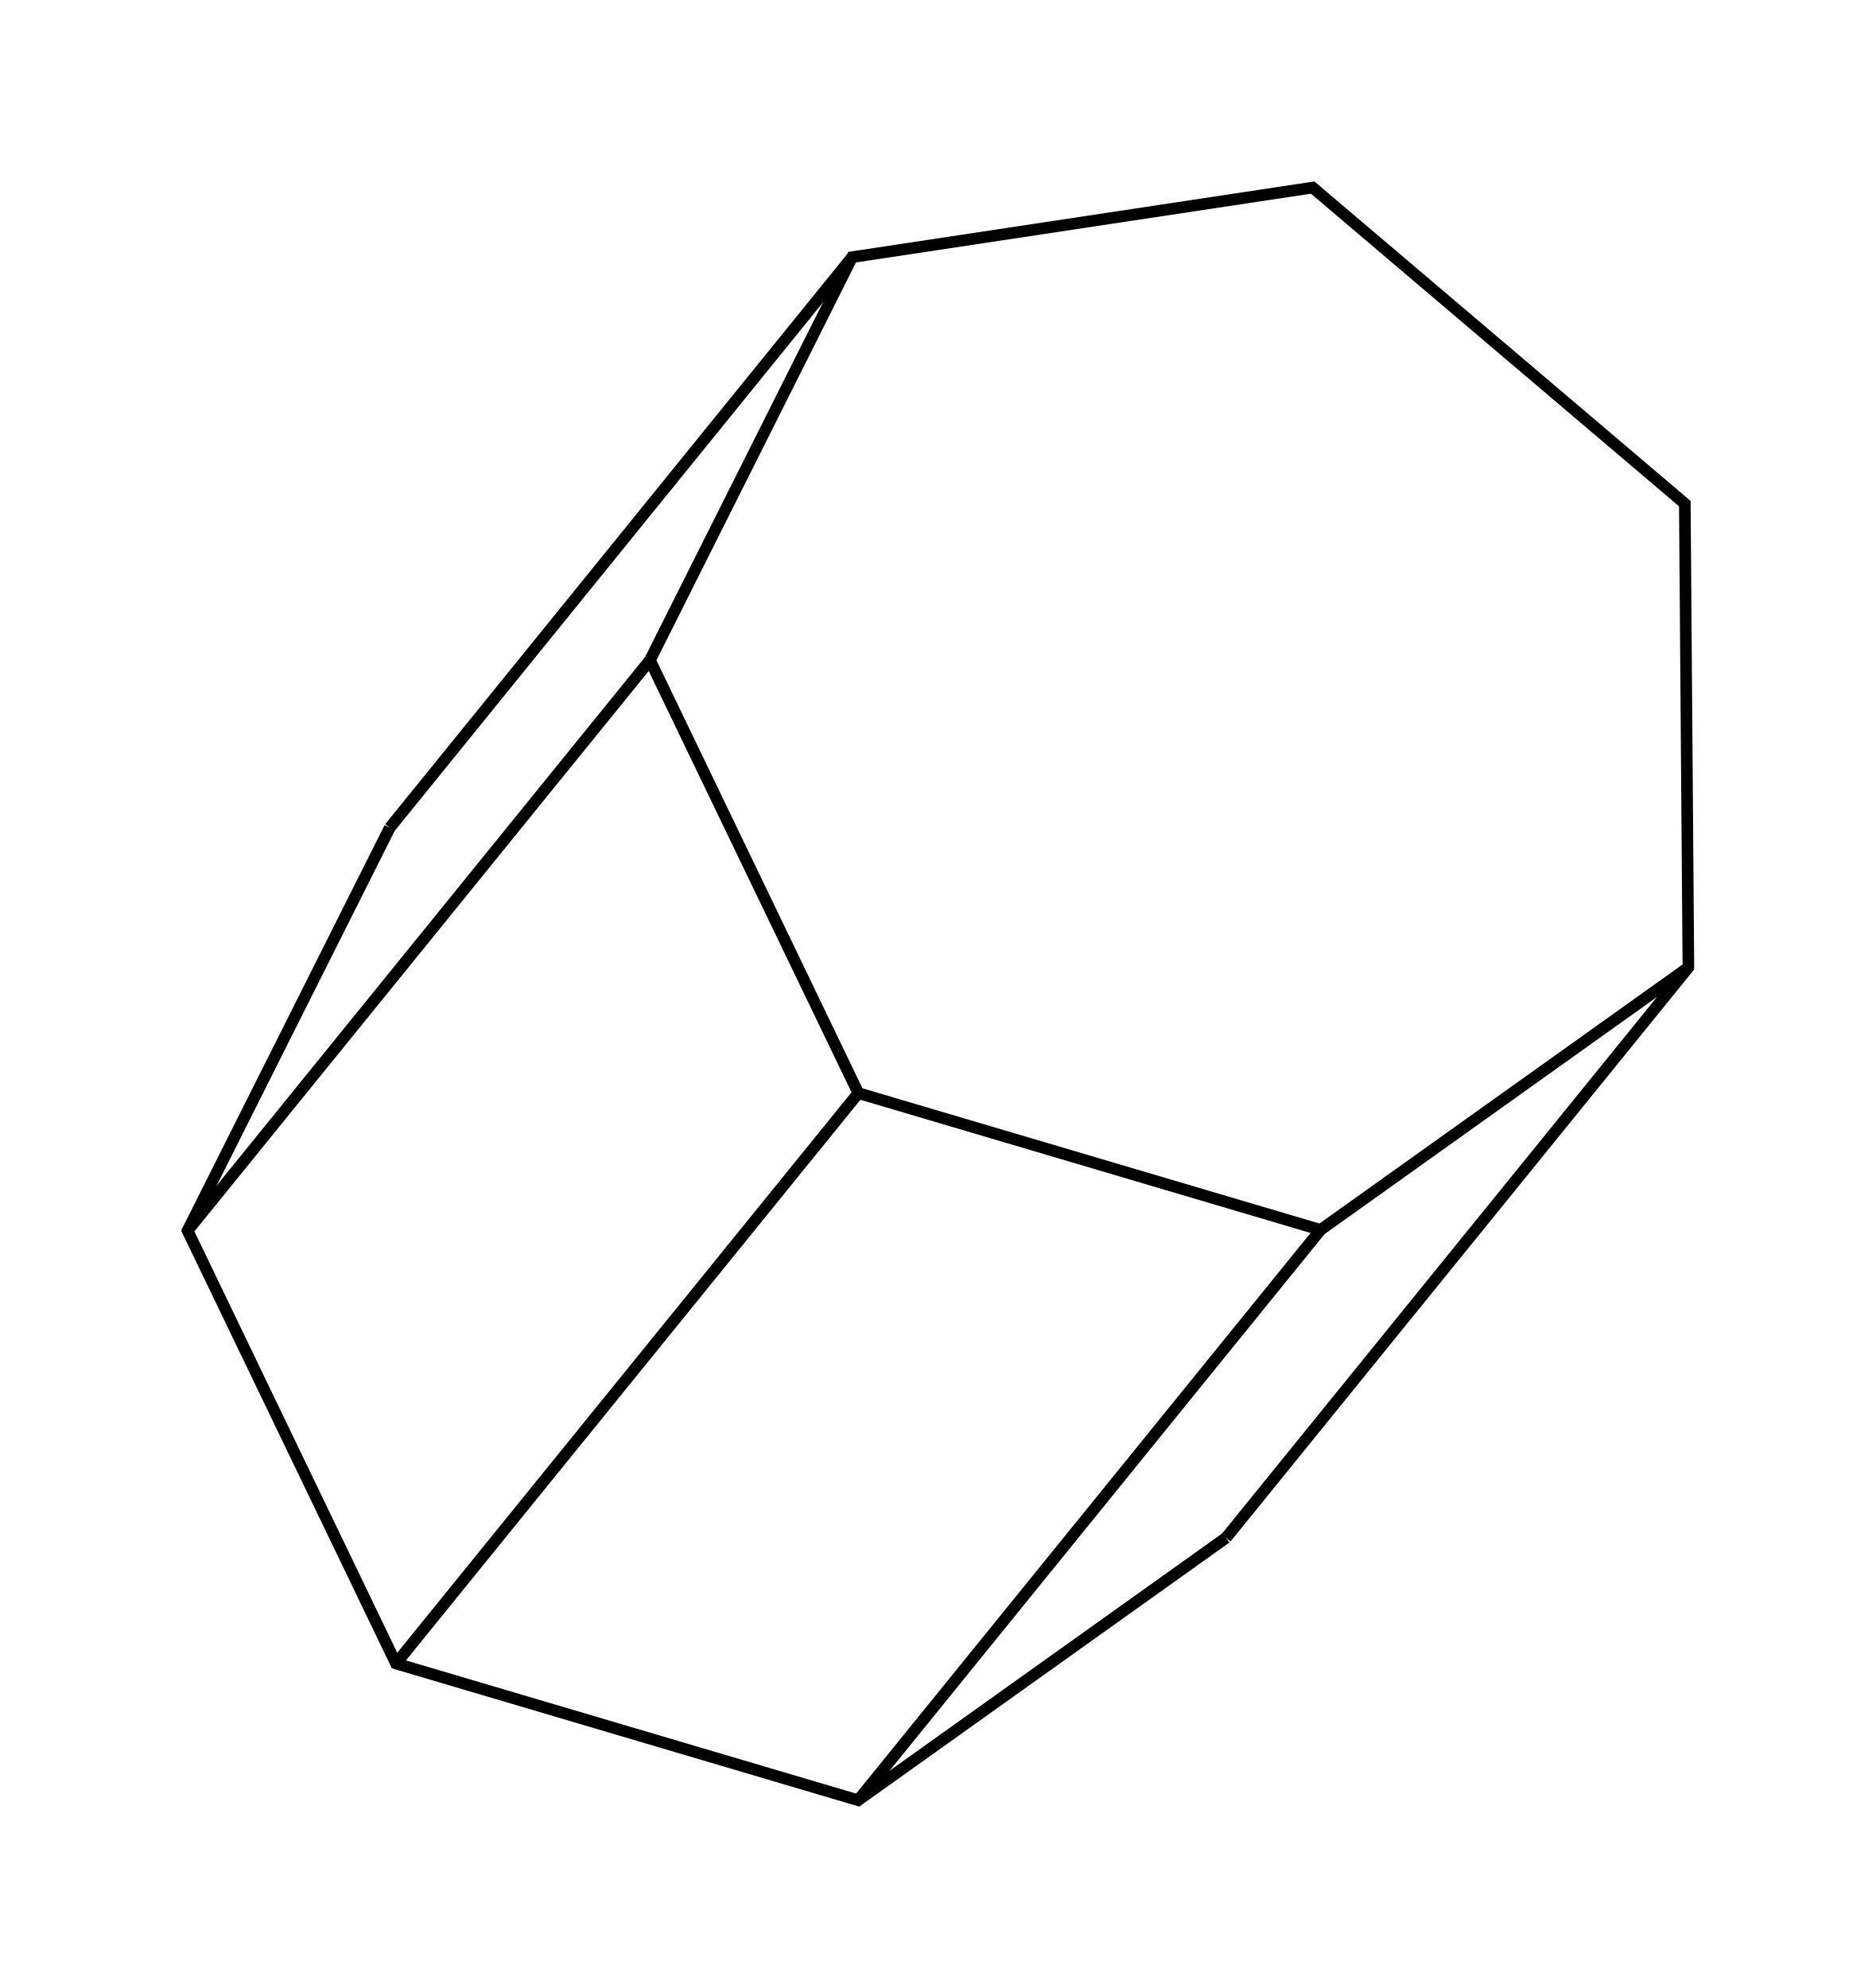
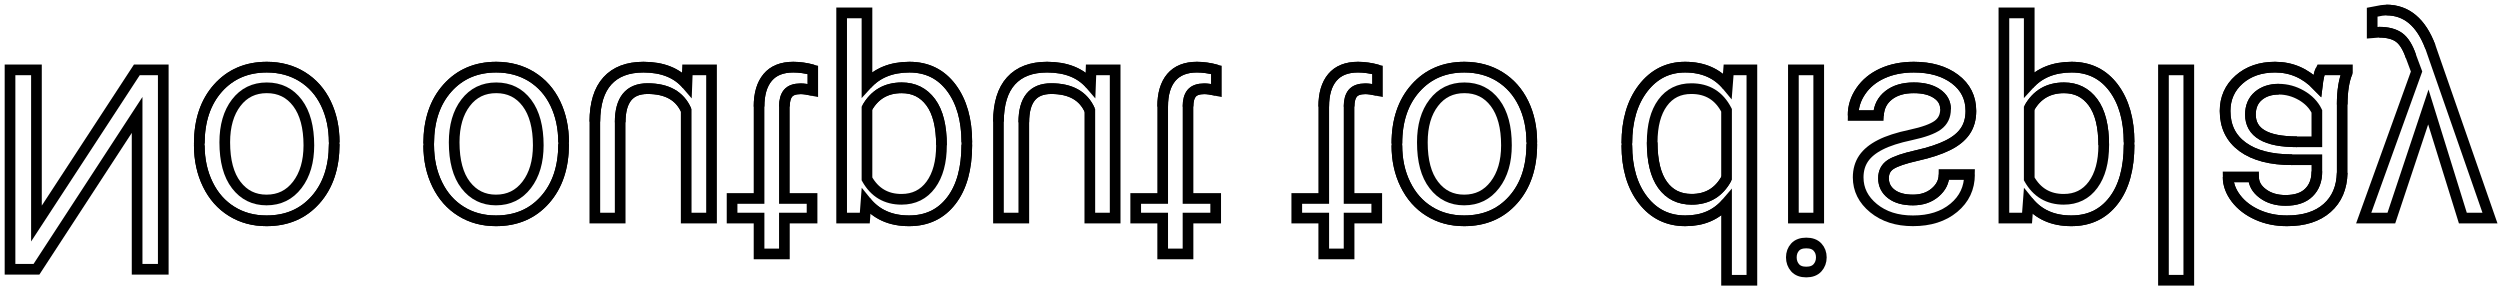
- <svg xmlns="http://www.w3.org/2000/svg" version="1.1" viewBox="-5.269 -5.2 10.001 10.599" fill="none" stroke="black" stroke-width="0.6%" vector-effect="non-scaling-stroke">
-   <path d="M 1.267 2.999 L 3.732 -0.042 L 3.713 -2.515 L 1.729 -4.2 L -0.726 -3.829 L -1.804 -1.68 L -0.693 0.628 L 1.771 1.357 L 3.732 -0.042" />
-   <path d="M -3.191 -0.787 L -0.726 -3.829" />
-   <path d="M -4.269 1.361 L -1.804 -1.68" />
-   <path d="M -3.191 -0.787 L -4.269 1.361 L -3.158 3.669 L -0.694 4.398 L 1.267 2.999" />
-   <path d="M -3.158 3.669 L -0.693 0.628" />
-   <path d="M -0.694 4.398 L 1.771 1.357" />
+ <svg xmlns="http://www.w3.org/2000/svg" version="1.1" viewBox="1.311 -6.975 249.557 28.975" fill="none" stroke="black" stroke-width="0.6%" vector-effect="non-scaling-stroke">
+   <path d="M 17.609 19.906 L 17.609 0 L 14.971 0 L 4.949 15.34 L 4.949 0 L 2.311 0 L 2.311 19.906 L 4.949 19.906 L 14.998 4.498 L 14.998 19.906 L 17.609 19.906 Z" />
+   <path d="M 21.205 7.355 L 21.205 7.533 Q 21.21 9.71 22.06 11.443 Q 22.91 13.18 24.438 14.123 Q 25.96 15.07 27.918 15.066 Q 30.94 15.07 32.806 12.975 Q 34.67 10.88 34.672 7.41 L 34.672 7.232 Q 34.67 5.07 33.845 3.356 Q 33.02 1.64 31.479 0.684 Q 29.94 -0.27 27.945 -0.273 Q 24.94 -0.27 23.071 1.818 Q 21.21 3.91 21.205 7.355 Z" />
+   <path d="M 21.205 7.533 Q 21.21 9.71 22.06 11.443 Q 22.91 13.18 24.438 14.123 Q 25.96 15.07 27.918 15.066 Q 30.94 15.07 32.806 12.975 Q 34.67 10.88 34.672 7.41" />
+   <path d="M 34.672 7.232 Q 34.67 5.07 33.845 3.356 Q 33.02 1.64 31.479 0.684 Q 29.94 -0.27 27.945 -0.273 Q 24.94 -0.27 23.071 1.818 Q 21.21 3.91 21.205 7.355" />
+   <path d="M 23.748 7.232 Q 23.75 4.77 24.89 3.281 Q 26.03 1.79 27.945 1.791 Q 29.87 1.79 31.008 3.302 Q 32.14 4.81 32.143 7.533 Q 32.14 9.97 30.987 11.478 Q 29.83 12.99 27.918 12.988 Q 26.04 12.99 24.896 11.498 Q 23.75 10.01 23.748 7.232 Q 23.75 4.77 24.89 3.281 Q 26.03 1.79 27.945 1.791 Q 29.87 1.79 31.008 3.302 Q 32.14 4.81 32.143 7.533 Q 32.14 9.97 30.987 11.478 Q 29.83 12.99 27.918 12.988 Q 26.04 12.99 24.896 11.498 Q 23.75 10.01 23.748 7.232 Z" />
+   <path d="M 44.105 7.355 L 44.105 7.533 Q 44.11 9.71 44.96 11.443 Q 45.81 13.18 47.339 14.123 Q 48.86 15.07 50.818 15.066 Q 53.84 15.07 55.706 12.975 Q 57.57 10.88 57.572 7.41 L 57.572 7.232 Q 57.57 5.07 56.745 3.356 Q 55.92 1.64 54.38 0.684 Q 52.84 -0.27 50.846 -0.273 Q 47.84 -0.27 45.972 1.818 Q 44.11 3.91 44.105 7.355 Z" />
+   <path d="M 44.105 7.533 Q 44.11 9.71 44.96 11.443 Q 45.81 13.18 47.339 14.123 Q 48.86 15.07 50.818 15.066 Q 53.84 15.07 55.706 12.975 Q 57.57 10.88 57.572 7.41" />
+   <path d="M 57.572 7.232 Q 57.57 5.07 56.745 3.356 Q 55.92 1.64 54.38 0.684 Q 52.84 -0.27 50.846 -0.273 Q 47.84 -0.27 45.972 1.818 Q 44.11 3.91 44.105 7.355" />
+   <path d="M 46.648 7.232 Q 46.65 4.77 47.79 3.281 Q 48.93 1.79 50.846 1.791 Q 52.77 1.79 53.908 3.302 Q 55.04 4.81 55.043 7.533 Q 55.04 9.97 53.888 11.478 Q 52.73 12.99 50.818 12.988 Q 48.95 12.99 47.797 11.498 Q 46.65 10.01 46.648 7.232 Q 46.65 4.77 47.79 3.281 Q 48.93 1.79 50.846 1.791 Q 52.77 1.79 53.908 3.302 Q 55.04 4.81 55.043 7.533 Q 55.04 9.97 53.888 11.478 Q 52.73 12.99 50.818 12.988 Q 48.95 12.99 47.797 11.498 Q 46.65 10.01 46.648 7.232 Z" />
+   <path d="M 69.932 0 L 69.877 1.463 Q 68.4 -0.27 65.543 -0.273 Q 63.18 -0.27 61.94 1.101 Q 60.7 2.47 60.689 5.168 L 60.689 14.793 L 63.219 14.793 L 63.219 5.236 Q 63.22 1.87 65.953 1.873 Q 68.85 1.87 69.809 4.033 L 69.809 14.793 L 72.338 14.793 L 72.338 0 L 69.932 0 Z" />
+   <path d="M 69.877 1.463 Q 68.4 -0.27 65.543 -0.273 Q 63.18 -0.27 61.94 1.101 Q 60.7 2.47 60.689 5.168" />
+   <path d="M 63.219 5.236 Q 63.22 1.87 65.953 1.873 Q 68.85 1.87 69.809 4.033" />
+   <path d="M 77.082 18.375 L 79.611 18.375 L 79.611 14.793 L 82.373 14.793 L 82.373 12.838 L 79.611 12.838 L 79.611 3.664 Q 79.61 2.78 79.98 2.331 Q 80.35 1.89 81.238 1.887 Q 81.68 1.89 82.441 2.051 L 82.441 0 Q 81.44 -0.27 80.5 -0.273 Q 78.8 -0.27 77.943 0.752 Q 77.08 1.78 77.082 3.664 L 77.082 12.838 L 74.389 12.838 L 74.389 14.793 L 77.082 14.793 L 77.082 18.375 Z" />
+   <path d="M 79.611 3.664 Q 79.61 2.78 79.98 2.331 Q 80.35 1.89 81.238 1.887 Q 81.68 1.89 82.441 2.051" />
+   <path d="M 82.441 0 Q 81.44 -0.27 80.5 -0.273 Q 78.8 -0.27 77.943 0.752 Q 77.08 1.78 77.082 3.664" />
+   <path d="M 97.822 7.465 L 97.822 7.232 Q 97.82 3.86 96.277 1.791 Q 94.73 -0.27 92.094 -0.273 Q 89.4 -0.27 87.855 1.436 L 87.855 -5.688 L 85.326 -5.688 L 85.326 14.793 L 87.637 14.793 L 87.76 13.152 Q 89.3 15.07 92.053 15.066 Q 94.72 15.07 96.271 13.057 Q 97.82 11.05 97.822 7.465 Z" />
+   <path d="M 97.822 7.232 Q 97.82 3.86 96.277 1.791 Q 94.73 -0.27 92.094 -0.273 Q 89.4 -0.27 87.855 1.436" />
+   <path d="M 87.76 13.152 Q 89.3 15.07 92.053 15.066 Q 94.72 15.07 96.271 13.057 Q 97.82 11.05 97.822 7.465" />
+   <path d="M 95.293 7.52 Q 95.29 10.02 94.227 11.471 Q 93.16 12.92 91.301 12.92 Q 89 12.92 87.855 10.883 L 87.855 3.814 Q 88.99 1.79 91.328 1.791 Q 93.15 1.79 94.22 3.233 Q 95.29 4.68 95.293 7.52 Q 95.29 10.02 94.227 11.471 Q 93.16 12.92 91.301 12.92 Q 89 12.92 87.855 10.883" />
+   <path d="M 87.855 3.814 Q 88.99 1.79 91.328 1.791 Q 93.15 1.79 94.22 3.233 Q 95.29 4.68 95.293 7.52" />
+   <path d="M 110.223 0 L 110.168 1.463 Q 108.69 -0.27 105.834 -0.273 Q 103.47 -0.27 102.231 1.101 Q 100.99 2.47 100.98 5.168 L 100.98 14.793 L 103.51 14.793 L 103.51 5.236 Q 103.51 1.87 106.244 1.873 Q 109.14 1.87 110.1 4.033 L 110.1 14.793 L 112.629 14.793 L 112.629 0 L 110.223 0 Z" />
+   <path d="M 110.168 1.463 Q 108.69 -0.27 105.834 -0.273 Q 103.47 -0.27 102.231 1.101 Q 100.99 2.47 100.98 5.168" />
+   <path d="M 103.51 5.236 Q 103.51 1.87 106.244 1.873 Q 109.14 1.87 110.1 4.033" />
+   <path d="M 117.373 18.375 L 119.902 18.375 L 119.902 14.793 L 122.664 14.793 L 122.664 12.838 L 119.902 12.838 L 119.902 3.664 Q 119.9 2.78 120.271 2.331 Q 120.64 1.89 121.529 1.887 Q 121.97 1.89 122.732 2.051 L 122.732 0 Q 121.73 -0.27 120.791 -0.273 Q 119.1 -0.27 118.234 0.752 Q 117.37 1.78 117.373 3.664 L 117.373 12.838 L 114.68 12.838 L 114.68 14.793 L 117.373 14.793 L 117.373 18.375 Z" />
+   <path d="M 119.902 3.664 Q 119.9 2.78 120.271 2.331 Q 120.64 1.89 121.529 1.887 Q 121.97 1.89 122.732 2.051" />
+   <path d="M 122.732 0 Q 121.73 -0.27 120.791 -0.273 Q 119.1 -0.27 118.234 0.752 Q 117.37 1.78 117.373 3.664" />
+   <path d="M 133.451 18.375 L 135.98 18.375 L 135.98 14.793 L 138.742 14.793 L 138.742 12.838 L 135.98 12.838 L 135.98 3.664 Q 135.98 2.78 136.35 2.331 Q 136.72 1.89 137.607 1.887 Q 138.04 1.89 138.811 2.051 L 138.811 0 Q 137.81 -0.27 136.869 -0.273 Q 135.17 -0.27 134.312 0.752 Q 133.45 1.78 133.451 3.664 L 133.451 12.838 L 130.758 12.838 L 130.758 14.793 L 133.451 14.793 L 133.451 18.375 Z" />
+   <path d="M 135.98 3.664 Q 135.98 2.78 136.35 2.331 Q 136.72 1.89 137.607 1.887 Q 138.04 1.89 138.811 2.051" />
+   <path d="M 138.811 0 Q 137.81 -0.27 136.869 -0.273 Q 135.17 -0.27 134.312 0.752 Q 133.45 1.78 133.451 3.664" />
+   <path d="M 140.752 7.355 L 140.752 7.533 Q 140.75 9.71 141.606 11.443 Q 142.46 13.18 143.985 14.123 Q 145.51 15.07 147.465 15.066 Q 150.49 15.07 152.353 12.975 Q 154.22 10.88 154.219 7.41 L 154.219 7.232 Q 154.22 5.07 153.392 3.356 Q 152.56 1.64 151.026 0.684 Q 149.49 -0.27 147.492 -0.273 Q 144.48 -0.27 142.618 1.818 Q 140.75 3.91 140.752 7.355 Z" />
+   <path d="M 140.752 7.533 Q 140.75 9.71 141.606 11.443 Q 142.46 13.18 143.985 14.123 Q 145.51 15.07 147.465 15.066 Q 150.49 15.07 152.353 12.975 Q 154.22 10.88 154.219 7.41" />
+   <path d="M 154.219 7.232 Q 154.22 5.07 153.392 3.356 Q 152.56 1.64 151.026 0.684 Q 149.49 -0.27 147.492 -0.273 Q 144.48 -0.27 142.618 1.818 Q 140.75 3.91 140.752 7.355" />
+   <path d="M 143.295 7.232 Q 143.29 4.77 144.437 3.281 Q 145.58 1.79 147.492 1.791 Q 149.42 1.79 150.555 3.302 Q 151.69 4.81 151.689 7.533 Q 151.69 9.97 150.534 11.478 Q 149.38 12.99 147.465 12.988 Q 145.59 12.99 144.443 11.498 Q 143.29 10.01 143.295 7.232 Q 143.29 4.77 144.437 3.281 Q 145.58 1.79 147.492 1.791 Q 149.42 1.79 150.555 3.302 Q 151.69 4.81 151.689 7.533 Q 151.69 9.97 150.534 11.478 Q 149.38 12.99 147.465 12.988 Q 145.59 12.99 144.443 11.498 Q 143.29 10.01 143.295 7.232 Z" />
+   <path d="M 163.707 7.328 L 163.707 7.52 Q 163.71 10.92 165.32 12.995 Q 166.93 15.07 169.545 15.066 Q 172.14 15.07 173.66 13.289 L 173.66 21 L 176.189 21 L 176.189 0 L 173.865 0 L 173.742 1.586 Q 172.22 -0.27 169.518 -0.273 Q 166.95 -0.27 165.327 1.832 Q 163.71 3.94 163.707 7.328 Z" />
+   <path d="M 163.707 7.52 Q 163.71 10.92 165.32 12.995 Q 166.93 15.07 169.545 15.066 Q 172.14 15.07 173.66 13.289" />
+   <path d="M 173.742 1.586 Q 172.22 -0.27 169.518 -0.273 Q 166.95 -0.27 165.327 1.832 Q 163.71 3.94 163.707 7.328" />
+   <path d="M 166.236 7.232 Q 166.24 4.72 167.275 3.295 Q 168.31 1.87 170.146 1.873 Q 172.55 1.87 173.66 4.033 L 173.66 10.828 Q 172.53 12.92 170.174 12.92 Q 168.31 12.92 167.275 11.484 Q 166.24 10.05 166.236 7.232 Q 166.24 4.72 167.275 3.295 Q 168.31 1.87 170.146 1.873 Q 172.55 1.87 173.66 4.033" />
+   <path d="M 173.66 10.828 Q 172.53 12.92 170.174 12.92 Q 168.31 12.92 167.275 11.484 Q 166.24 10.05 166.236 7.232" />
+   <path d="M 182.861 14.793 L 182.861 0 L 180.332 0 L 180.332 14.793 L 182.861 14.793 Z" />
+   <path d="M 180.127 18.717 Q 180.13 19.33 180.503 19.756 Q 180.88 20.18 181.617 20.18 Q 182.36 20.18 182.738 19.756 Q 183.12 19.33 183.121 18.717 Q 183.12 18.1 182.738 17.691 Q 182.36 17.28 181.617 17.281 Q 180.88 17.28 180.503 17.691 Q 180.13 18.1 180.127 18.717 Q 180.13 19.33 180.503 19.756 Q 180.88 20.18 181.617 20.18 Q 182.36 20.18 182.738 19.756 Q 183.12 19.33 183.121 18.717 Q 183.12 18.1 182.738 17.691 Q 182.36 17.28 181.617 17.281 Q 180.88 17.28 180.503 17.691 Q 180.13 18.1 180.127 18.717 Z" />
+   <path d="M 195.521 3.924 Q 195.52 4.95 194.749 5.517 Q 193.98 6.08 192.056 6.494 Q 190.13 6.9 189.007 7.479 Q 187.88 8.05 187.339 8.846 Q 186.8 9.64 186.799 10.732 Q 186.8 12.55 188.337 13.809 Q 189.88 15.07 192.268 15.066 Q 194.78 15.07 196.349 13.768 Q 197.91 12.47 197.914 10.445 L 195.371 10.445 Q 195.37 11.48 194.489 12.236 Q 193.61 12.99 192.268 12.988 Q 190.89 12.99 190.107 12.387 Q 189.33 11.79 189.328 10.814 Q 189.33 9.9 190.053 9.434 Q 190.78 8.97 192.671 8.545 Q 194.56 8.12 195.74 7.533 Q 196.92 6.95 197.483 6.118 Q 198.05 5.29 198.051 4.102 Q 198.05 2.12 196.465 0.923 Q 194.88 -0.27 192.35 -0.273 Q 190.57 -0.27 189.205 0.355 Q 187.84 0.98 187.065 2.112 Q 186.29 3.24 186.293 4.553 L 188.822 4.553 Q 188.89 3.28 189.841 2.536 Q 190.79 1.79 192.35 1.791 Q 193.79 1.79 194.653 2.372 Q 195.52 2.95 195.521 3.924 Q 195.52 4.95 194.749 5.517 Q 193.98 6.08 192.056 6.494 Q 190.13 6.9 189.007 7.479 Q 187.88 8.05 187.339 8.846 Q 186.8 9.64 186.799 10.732 Q 186.8 12.55 188.337 13.809 Q 189.88 15.07 192.268 15.066 Q 194.78 15.07 196.349 13.768 Q 197.91 12.47 197.914 10.445" />
+   <path d="M 195.371 10.445 Q 195.37 11.48 194.489 12.236 Q 193.61 12.99 192.268 12.988 Q 190.89 12.99 190.107 12.387 Q 189.33 11.79 189.328 10.814 Q 189.33 9.9 190.053 9.434 Q 190.78 8.97 192.671 8.545 Q 194.56 8.12 195.74 7.533 Q 196.92 6.95 197.483 6.118 Q 198.05 5.29 198.051 4.102 Q 198.05 2.12 196.465 0.923 Q 194.88 -0.27 192.35 -0.273 Q 190.57 -0.27 189.205 0.355 Q 187.84 0.98 187.065 2.112 Q 186.29 3.24 186.293 4.553" />
+   <path d="M 188.822 4.553 Q 188.89 3.28 189.841 2.536 Q 190.79 1.79 192.35 1.791 Q 193.79 1.79 194.653 2.372 Q 195.52 2.95 195.521 3.924" />
+   <path d="M 213.842 7.465 L 213.842 7.232 Q 213.84 3.86 212.297 1.791 Q 210.75 -0.27 208.113 -0.273 Q 205.42 -0.27 203.875 1.436 L 203.875 -5.688 L 201.346 -5.688 L 201.346 14.793 L 203.656 14.793 L 203.779 13.152 Q 205.32 15.07 208.072 15.066 Q 210.74 15.07 212.29 13.057 Q 213.84 11.05 213.842 7.465 Z" />
+   <path d="M 213.842 7.232 Q 213.84 3.86 212.297 1.791 Q 210.75 -0.27 208.113 -0.273 Q 205.42 -0.27 203.875 1.436" />
+   <path d="M 203.779 13.152 Q 205.32 15.07 208.072 15.066 Q 210.74 15.07 212.29 13.057 Q 213.84 11.05 213.842 7.465" />
+   <path d="M 211.312 7.52 Q 211.31 10.02 210.246 11.471 Q 209.18 12.92 207.32 12.92 Q 205.02 12.92 203.875 10.883 L 203.875 3.814 Q 205.01 1.79 207.348 1.791 Q 209.17 1.79 210.239 3.233 Q 211.31 4.68 211.312 7.52 Q 211.31 10.02 210.246 11.471 Q 209.18 12.92 207.32 12.92 Q 205.02 12.92 203.875 10.883" />
+   <path d="M 203.875 3.814 Q 205.01 1.79 207.348 1.791 Q 209.17 1.79 210.239 3.233 Q 211.31 4.68 211.312 7.52" />
+   <path d="M 219.803 21 L 219.803 0 L 217.273 0 L 217.273 21 L 219.803 21 Z" />
+   <path d="M 235.635 0 L 232.982 0 Q 232.76 0.44 232.627 1.559 Q 230.86 -0.27 228.416 -0.273 Q 226.23 -0.27 224.827 0.964 Q 223.43 2.2 223.426 4.102 Q 223.43 6.41 225.183 7.69 Q 226.94 8.97 230.125 8.969 L 232.586 8.969 L 232.586 10.131 Q 232.59 11.46 231.793 12.243 Q 231 13.03 229.455 13.029 Q 228.1 13.03 227.186 12.346 Q 226.27 11.66 226.27 10.691 L 223.727 10.691 Q 223.73 11.8 224.513 12.831 Q 225.3 13.86 226.646 14.465 Q 227.99 15.07 229.605 15.066 Q 232.16 15.07 233.611 13.788 Q 235.06 12.51 235.115 10.268 L 235.115 3.459 Q 235.12 1.42 235.635 0.219 L 235.635 0 Z" />
+   <path d="M 232.982 0 Q 232.76 0.44 232.627 1.559 Q 230.86 -0.27 228.416 -0.273 Q 226.23 -0.27 224.827 0.964 Q 223.43 2.2 223.426 4.102 Q 223.43 6.41 225.183 7.69 Q 226.94 8.97 230.125 8.969" />
+   <path d="M 232.586 10.131 Q 232.59 11.46 231.793 12.243 Q 231 13.03 229.455 13.029 Q 228.1 13.03 227.186 12.346 Q 226.27 11.66 226.27 10.691" />
+   <path d="M 223.727 10.691 Q 223.73 11.8 224.513 12.831 Q 225.3 13.86 226.646 14.465 Q 227.99 15.07 229.605 15.066 Q 232.16 15.07 233.611 13.788 Q 235.06 12.51 235.115 10.268" />
+   <path d="M 235.115 3.459 Q 235.12 1.42 235.635 0.219" />
+   <path d="M 228.785 1.928 Q 229.97 1.93 231.041 2.543 Q 232.11 3.16 232.586 4.143 L 232.586 7.178 L 230.604 7.178 Q 225.96 7.18 225.955 4.457 Q 225.96 3.27 226.748 2.598 Q 227.54 1.93 228.785 1.928 Q 229.97 1.93 231.041 2.543 Q 232.11 3.16 232.586 4.143" />
+   <path d="M 230.604 7.178 Q 225.96 7.18 225.955 4.457 Q 225.96 3.27 226.748 2.598 Q 227.54 1.93 228.785 1.928" />
+   <path d="M 240.023 14.793 L 243.715 3.705 L 247.16 14.793 L 249.867 14.793 L 243.92 -2.283 Q 242.54 -5.97 239.531 -5.975 L 239.053 -5.934 L 238.109 -5.756 L 238.109 -3.705 L 238.793 -3.76 Q 240.08 -3.76 240.796 -3.24 Q 241.51 -2.72 241.979 -1.34 L 242.539 0.164 L 237.262 14.793 L 240.023 14.793 Z" />
+   <path d="M 243.92 -2.283 Q 242.54 -5.97 239.531 -5.975" />
+   <path d="M 238.793 -3.76 Q 240.08 -3.76 240.796 -3.24 Q 241.51 -2.72 241.979 -1.34" />
</svg>
